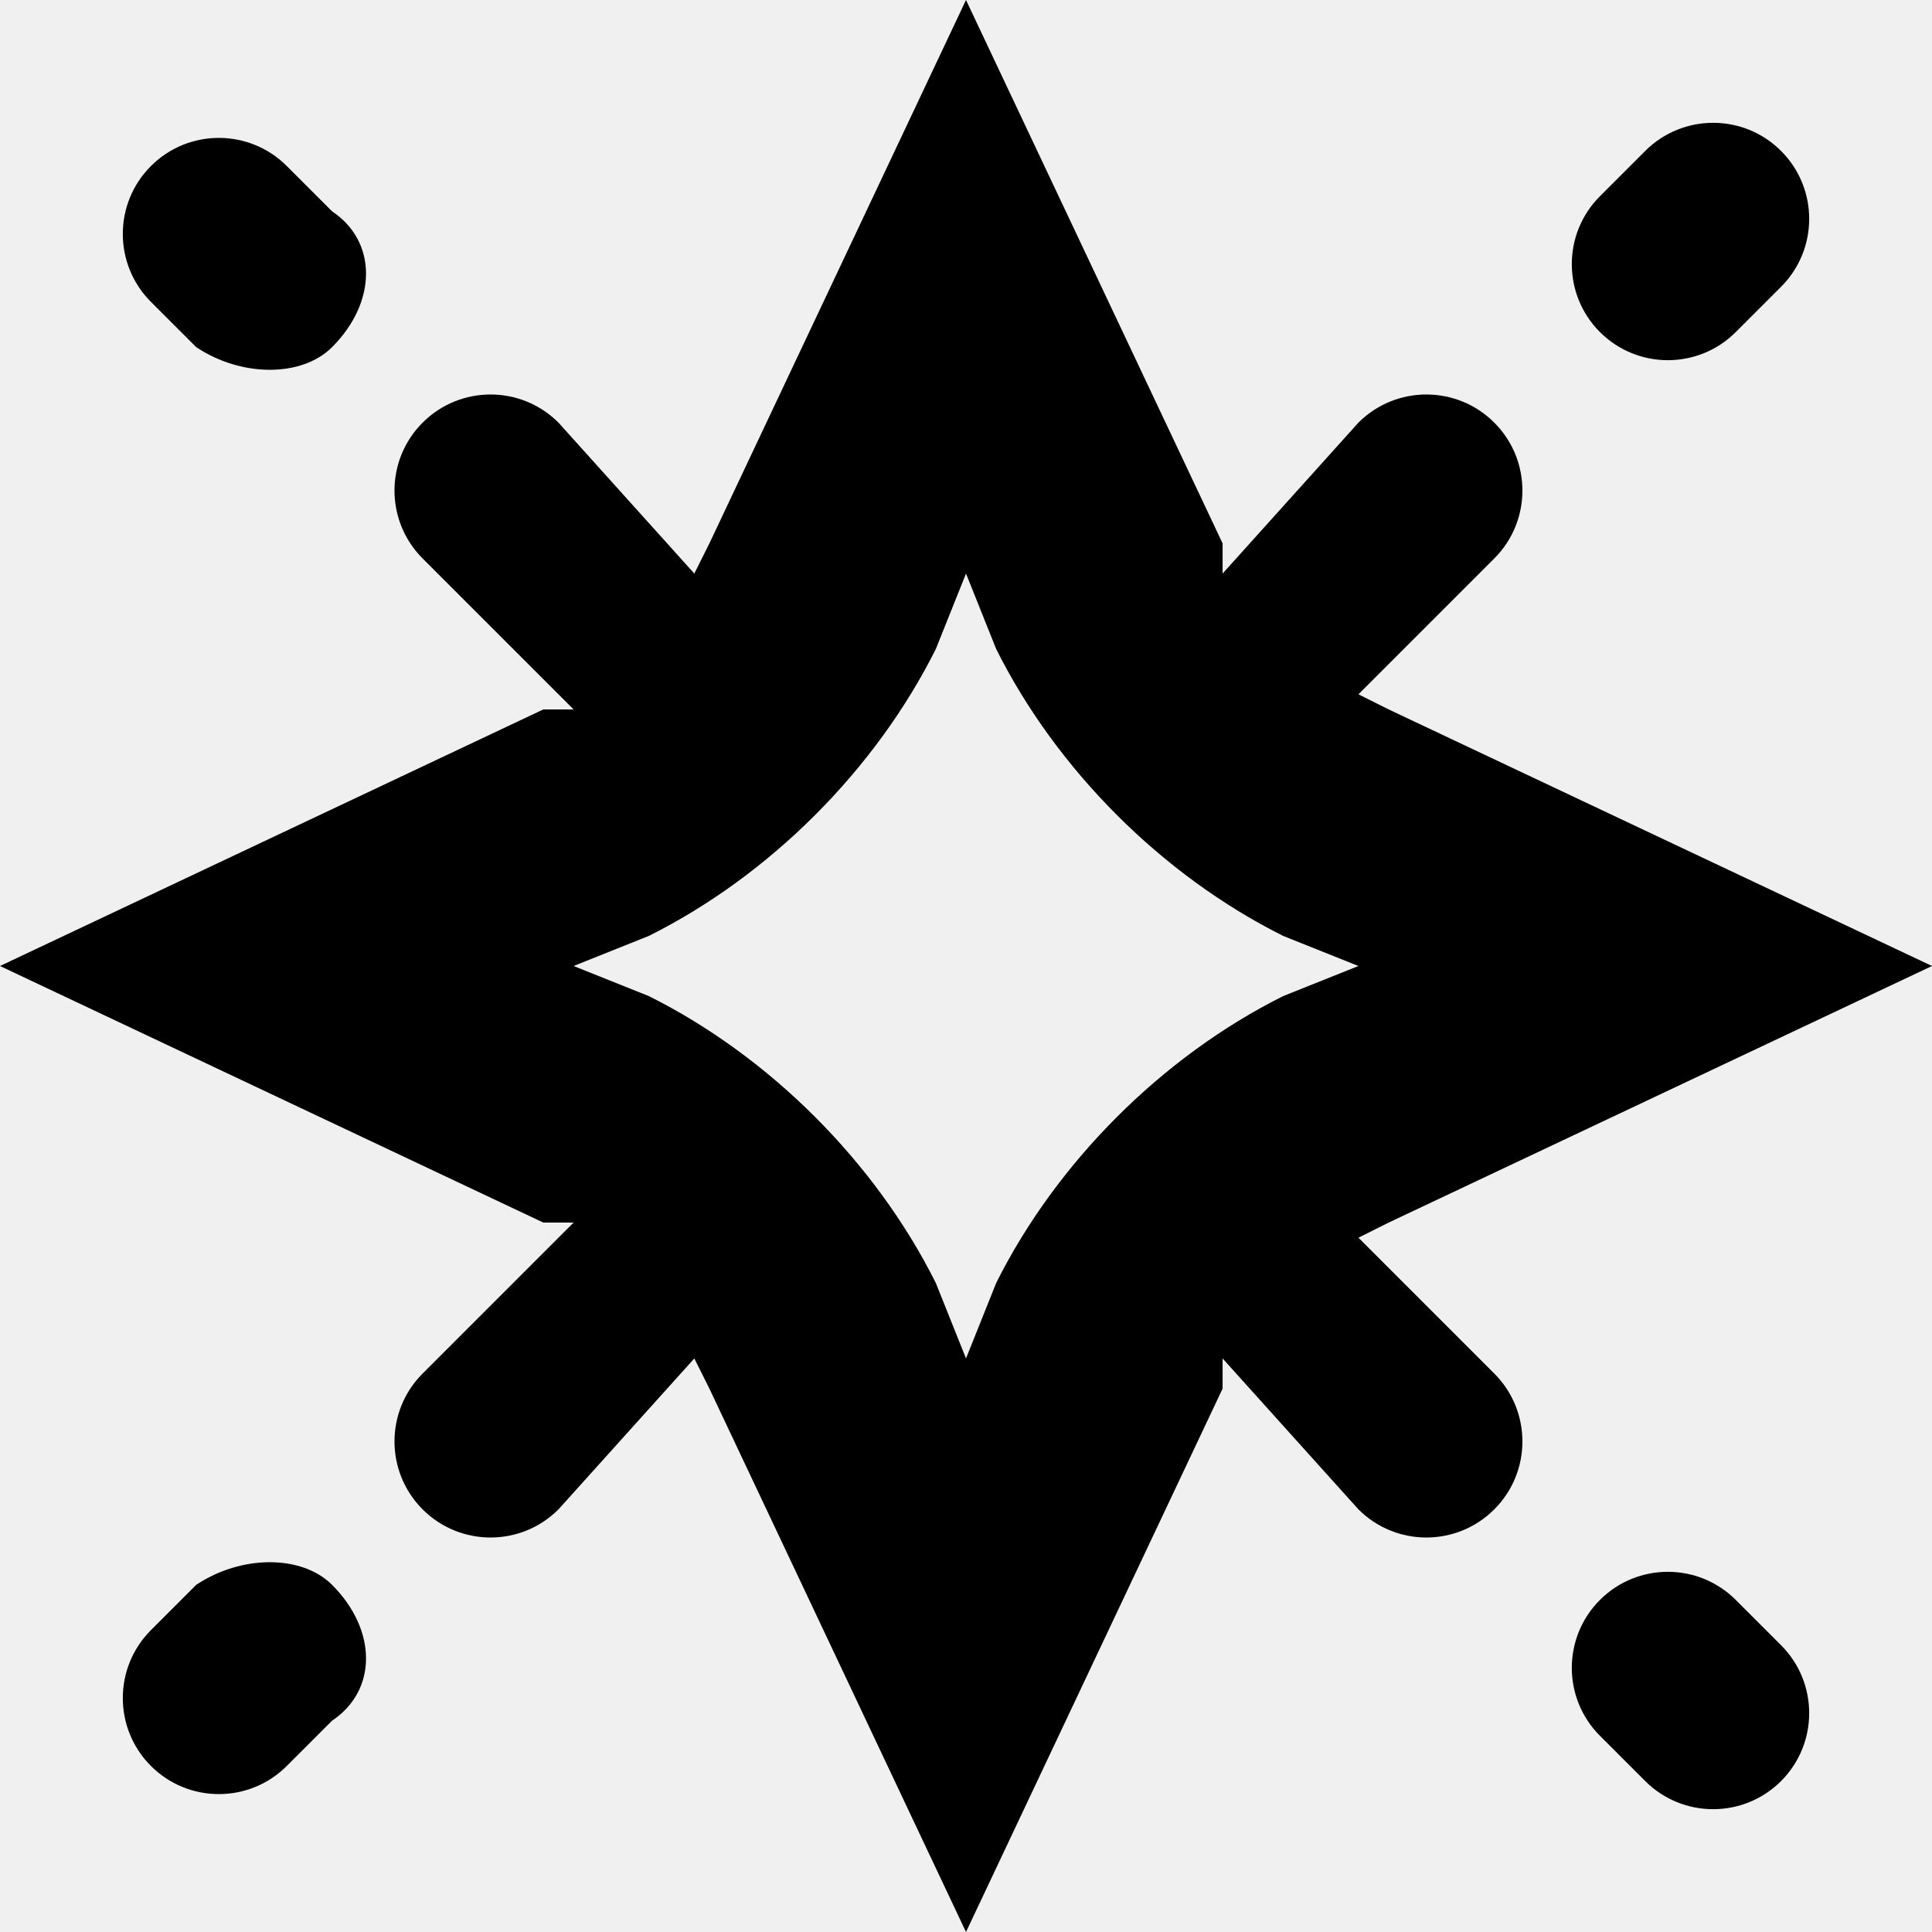
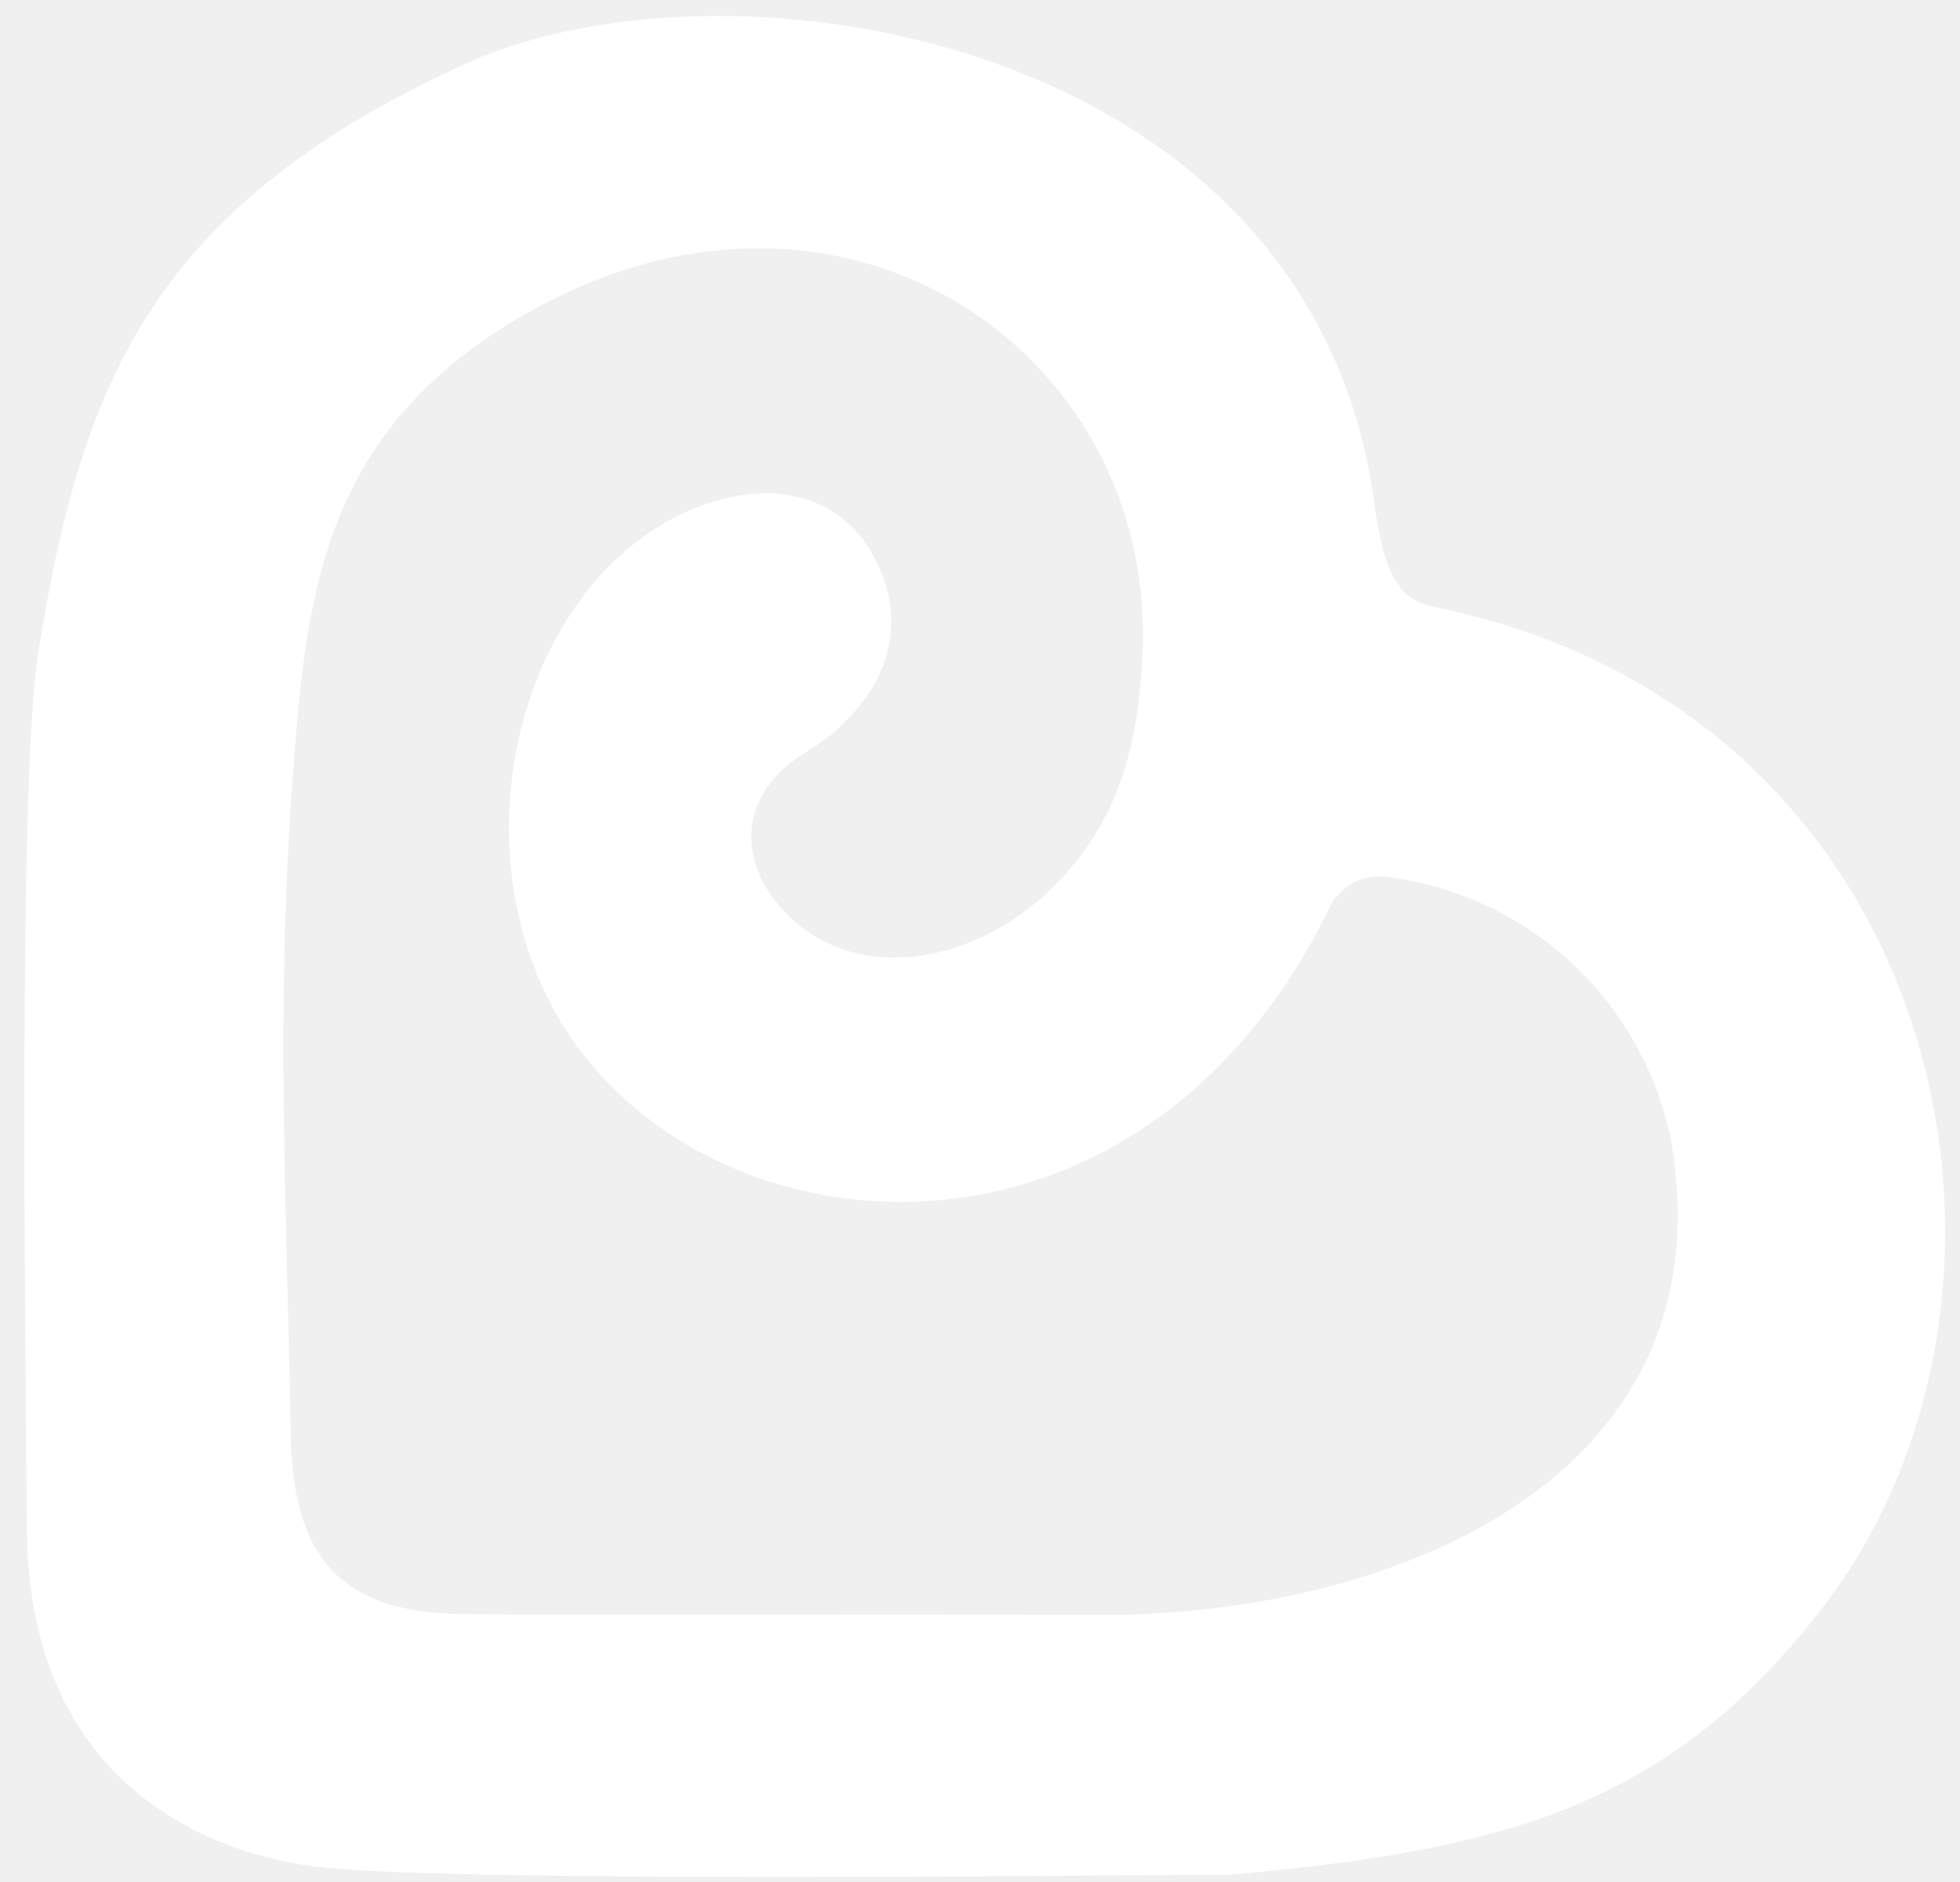
- <svg xmlns="http://www.w3.org/2000/svg" viewBox="0 0 128 128">
-   <path fill-rule="evenodd" d="M81 36 64 0 47 36l-1 2-9-10a6 6 0 0 0-9 9l10 10h-2L0 64l36 17h2L28 91a6 6 0 1 0 9 9l9-10 1 2 17 36 17-36v-2l9 10a6 6 0 1 0 9-9l-9-9 2-1 36-17-36-17-2-1 9-9a6 6 0 1 0-9-9l-9 10v-2Zm-17 2-2 5c-4 8-11 15-19 19l-5 2 5 2c8 4 15 11 19 19l2 5 2-5c4-8 11-15 19-19l5-2-5-2c-8-4-15-11-19-19l-2-5Z" clip-rule="evenodd" />
-   <path d="M118 19a6 6 0 0 0-9-9l-3 3a6 6 0 1 0 9 9l3-3Zm-96 4c-2 2-6 2-9 0l-3-3a6 6 0 1 1 9-9l3 3c3 2 3 6 0 9Zm0 82c-2-2-6-2-9 0l-3 3a6 6 0 1 0 9 9l3-3c3-2 3-6 0-9Zm96 4a6 6 0 0 1-9 9l-3-3a6 6 0 1 1 9-9l3 3Z" />
-   <style>path{fill:#000}@media (prefers-color-scheme:dark){path{fill:#fff}}</style>
+ <svg xmlns="http://www.w3.org/2000/svg" width="75" height="72" viewBox="0 0 75 72" fill="none">
+   <path d="M47.27 71.71C38.27 71.79 16.92 71.98 12.14 71.42C8.26 70.96 1.14 68.42 1.03 58.61C1 53 0.66 30 1.46 25C3.13 14.4 6 7.77 18.05 2.33C28.31 -2.11 50.22 1.55 52.59 19.26C53.04 22.63 53.84 23 55.08 23.26C74.69 27.39 79.08 49.52 69.68 61.58C63.73 69.26 57.31 70.76 47.27 71.71ZM43.71 25.25C44.39 13.73 32.71 5.43 20.89 11.59C12.47 15.98 11.74 22.35 11.21 29.59C10.54 38.79 10.96 45.5 11.12 54.72C11.19 58.85 12.39 61.36 16.82 61.72C17.96 61.82 33.82 61.72 42.04 61.78C52.78 61.84 66.1 56.89 63.97 43.78C63.475 41.156 62.164 38.756 60.225 36.921C58.286 35.086 55.817 33.91 53.17 33.56C52.743 33.481 52.303 33.534 51.908 33.713C51.513 33.892 51.182 34.187 50.96 34.56C44 49 28.66 48.31 22.41 40.46C16.8 33.4 19.71 21.73 27.09 19.26C29.87 18.32 32.2 19.15 33.34 21.12C35.18 24.3 33.45 27.18 30.85 28.77C28.25 30.36 28.4 32.69 29.49 34.23C32.05 37.82 37.09 37.11 40.28 33.95C42.87 31.4 43.52 28.47 43.71 25.25Z" fill="#fff" />
</svg>
